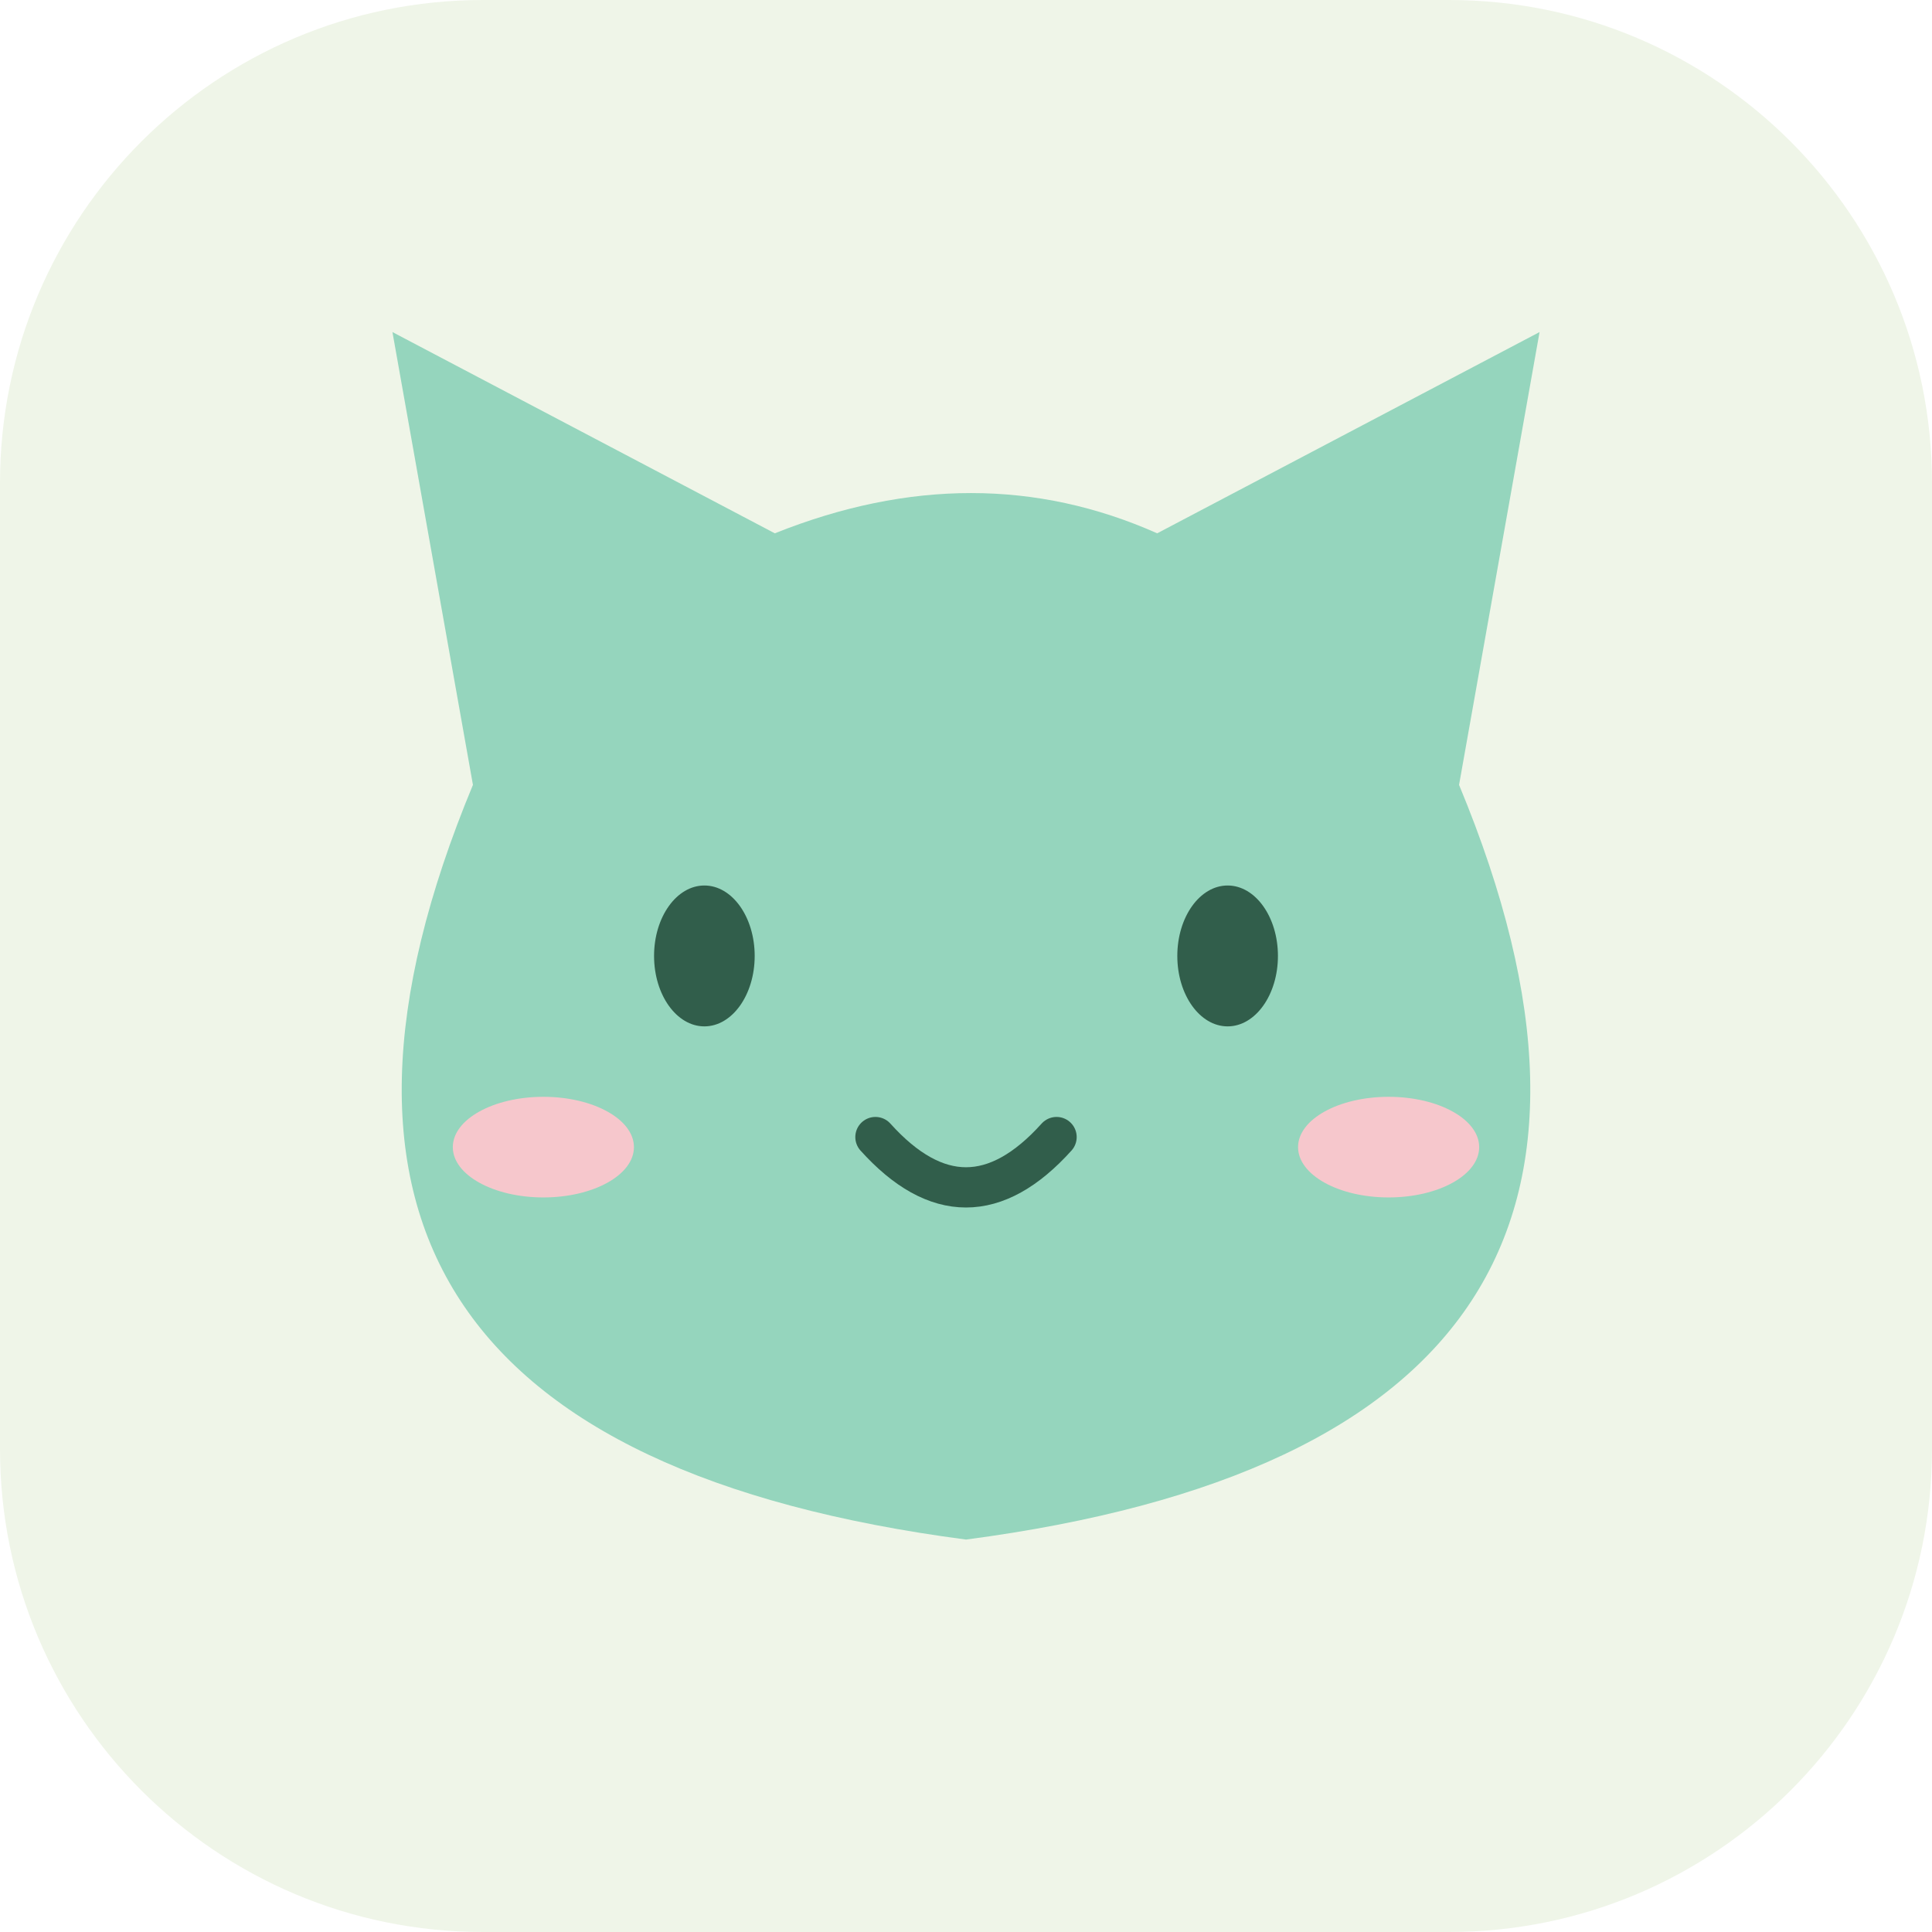
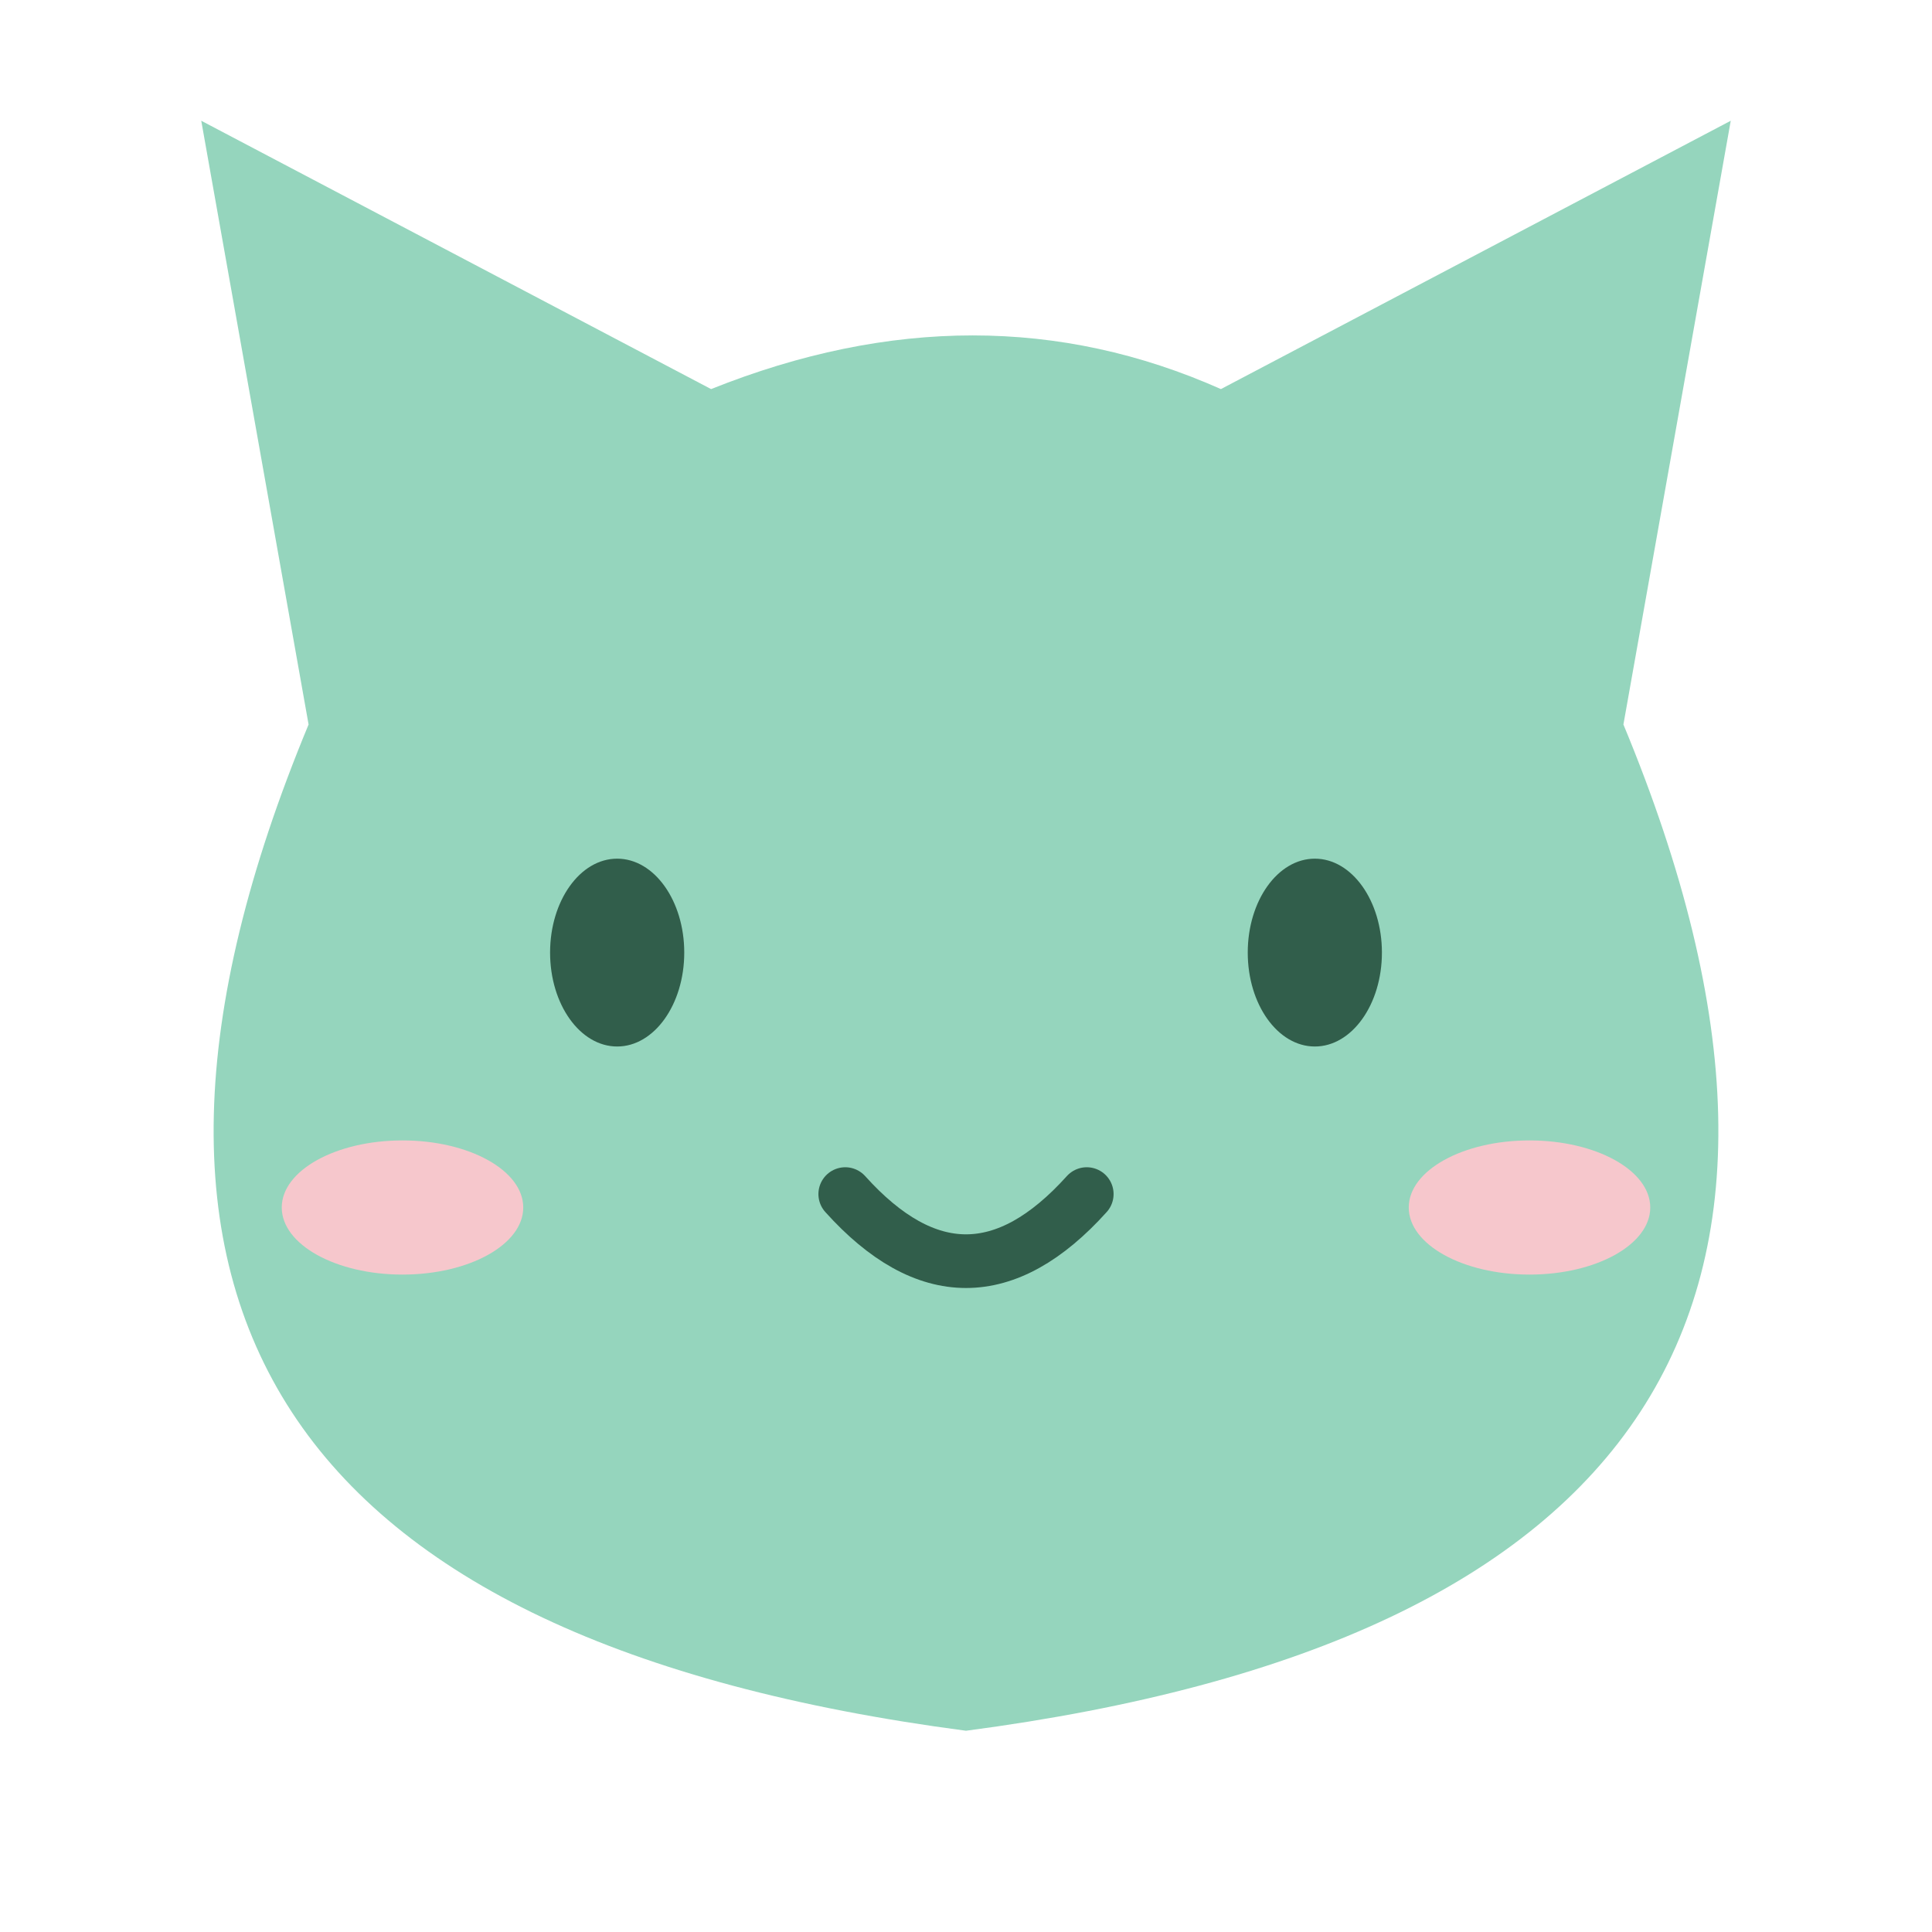
- <svg xmlns="http://www.w3.org/2000/svg" viewBox="0 0 192 192">
-   <rect width="192" height="192" rx="48" fill="#eff5e8" />
+ <svg xmlns="http://www.w3.org/2000/svg" viewBox="24 24 144 144">
  <path d="M47 78 39 33 77 53Q97 45 115 53L153 33 145 78Q172 143 96 153 20 143 47 78" fill="#95d5bd" />
  <ellipse cx="70" cy="95" rx="5" ry="7" fill="#315e4b" />
  <ellipse cx="122" cy="95" rx="5" ry="7" fill="#315e4b" />
  <path d="M87 113Q96 123 105 113" fill="none" stroke="#315e4b" stroke-width="4" stroke-linecap="round" />
  <ellipse cx="54" cy="114" rx="9" ry="5" fill="#f6c7cc" />
  <ellipse cx="138" cy="114" rx="9" ry="5" fill="#f6c7cc" />
</svg>
